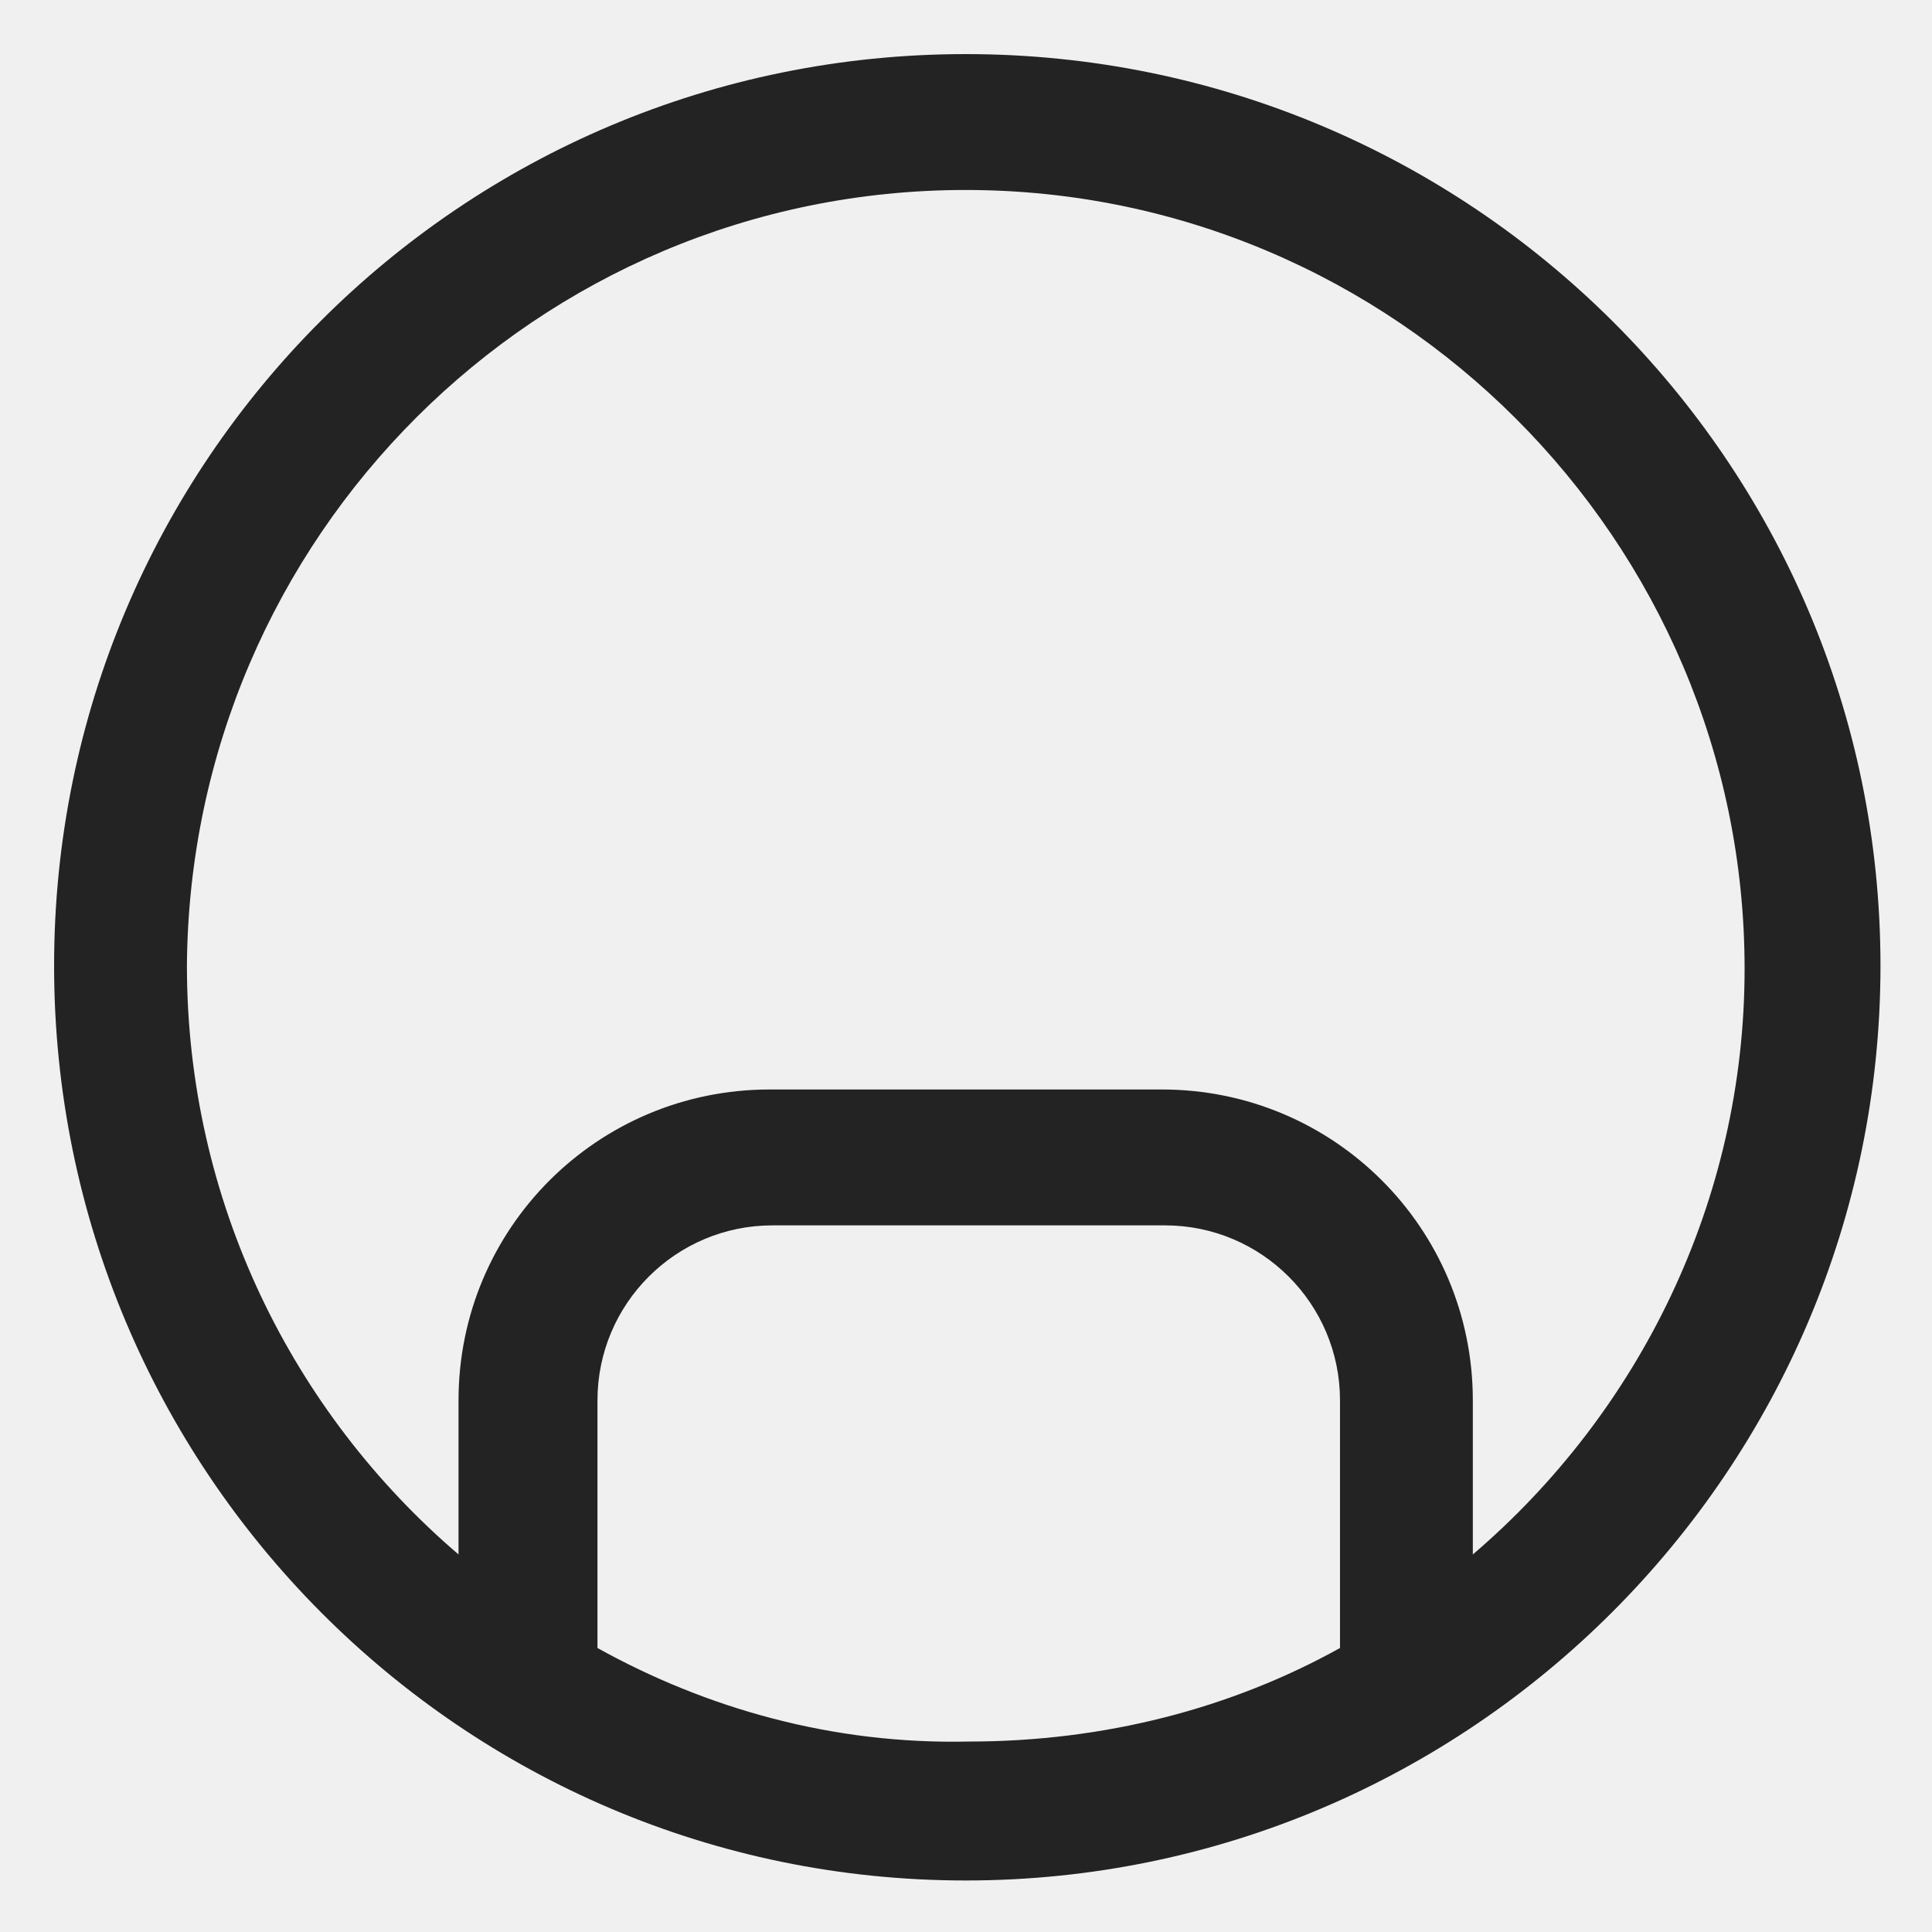
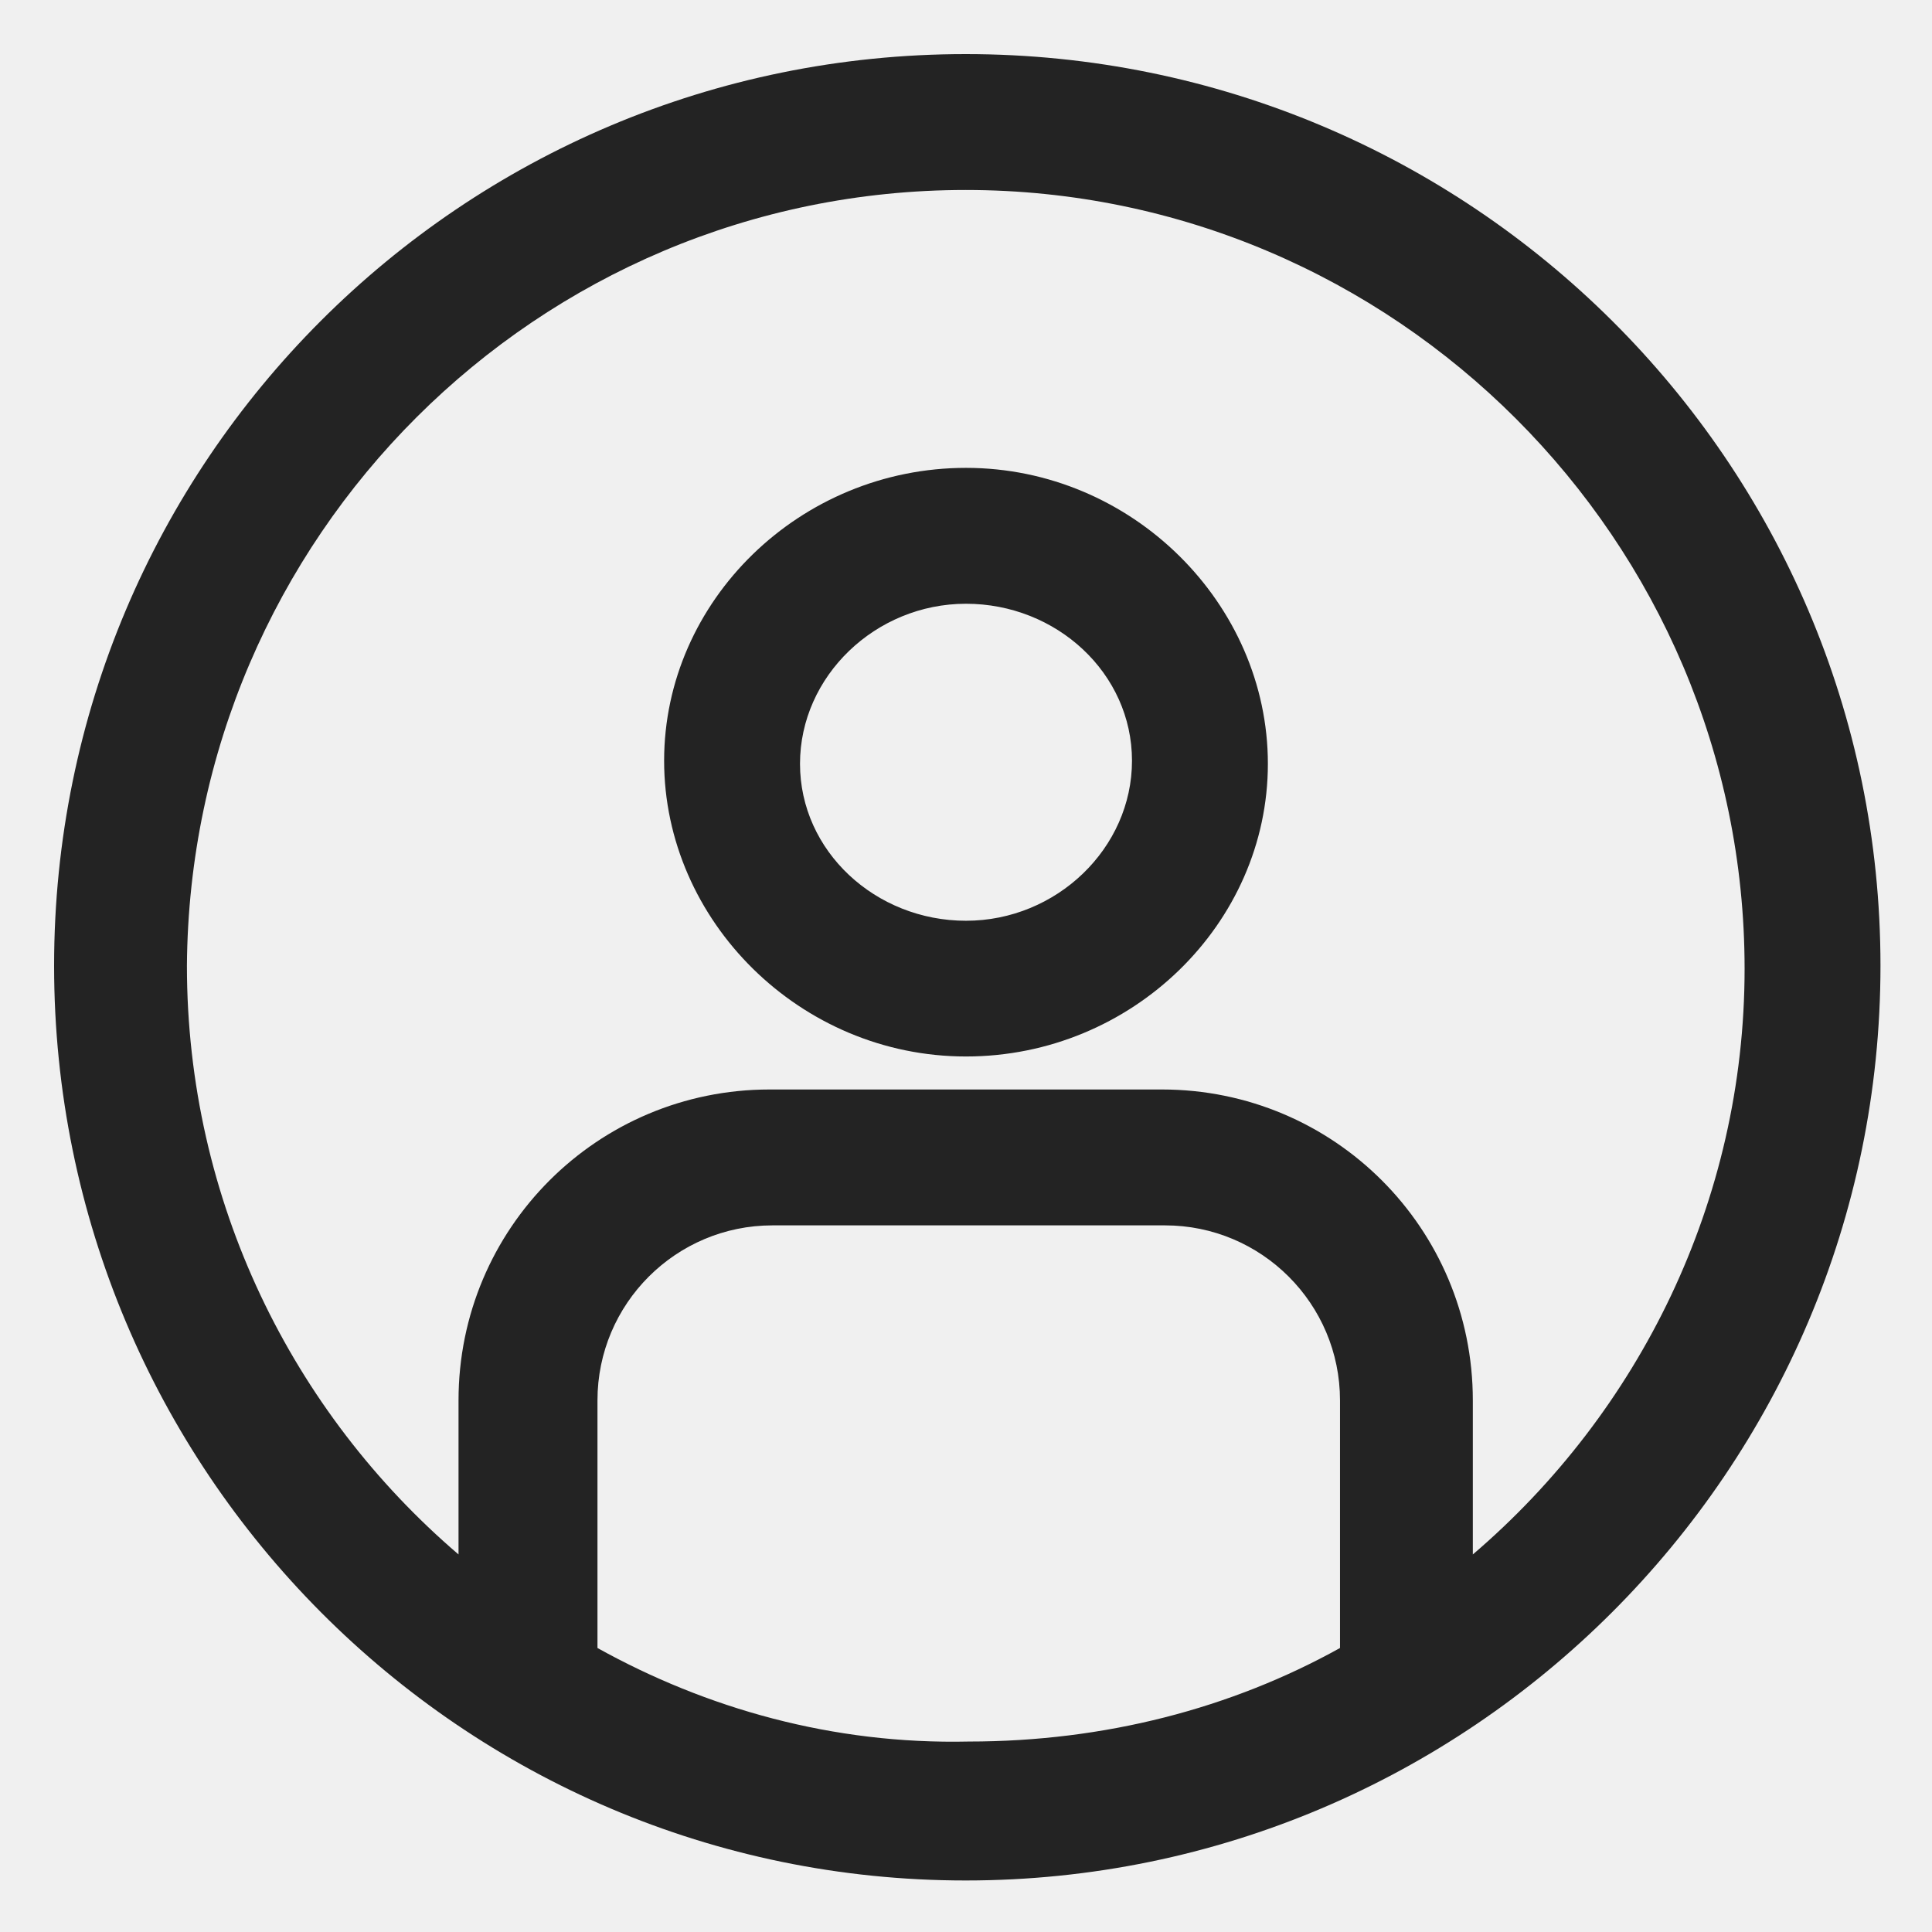
<svg xmlns="http://www.w3.org/2000/svg" width="12" height="12" viewBox="0 0 12 12" fill="none">
-   <path d="M5.998 0.336C2.867 0.336 0.336 2.867 0.336 5.998C0.336 9.13 2.867 11.68 5.998 11.68C9.13 11.68 11.68 9.13 11.68 5.998C11.68 2.867 9.13 0.336 5.998 0.336ZM3.711 10.236V8.698C3.711 8.098 4.198 7.611 4.798 7.611H7.236C7.836 7.611 8.323 8.098 8.323 8.698V10.236C7.648 10.611 6.861 10.817 6.017 10.817C5.173 10.836 4.386 10.611 3.711 10.236ZM9.148 9.655V8.698C9.148 7.63 8.286 6.767 7.217 6.767H4.78C3.711 6.767 2.848 7.63 2.848 8.698V9.655C1.817 8.773 1.161 7.461 1.161 5.998C1.18 3.336 3.336 1.18 5.998 1.18C8.661 1.18 10.836 3.355 10.836 6.017C10.836 7.461 10.18 8.773 9.148 9.655Z" fill="#232323" />
+   <g clip-path="url(#clip0_5120_115045)">
+     <path d="M6 2.906C4.969 2.906 4.125 3.731 4.125 4.725C4.125 5.719 4.969 6.562 6 6.562C7.031 6.562 7.875 5.737 7.875 4.744C7.875 3.75 7.031 2.906 6 2.906ZM6 5.719C5.438 5.719 4.969 5.287 4.969 4.744C4.969 4.2 5.438 3.75 6 3.75C6.562 3.75 7.031 4.181 7.031 4.725C7.031 5.269 6.562 5.719 6 5.719Z" fill="#232323" />
+     <path d="M5.998 0.336C2.867 0.336 0.336 2.867 0.336 5.998C0.336 9.13 2.867 11.68 5.998 11.68C9.13 11.68 11.68 9.13 11.68 5.998C11.68 2.867 9.13 0.336 5.998 0.336ZM3.711 10.236V8.698C3.711 8.098 4.198 7.611 4.798 7.611H7.236C7.836 7.611 8.323 8.098 8.323 8.698V10.236C7.648 10.611 6.861 10.817 6.017 10.817C5.173 10.836 4.386 10.611 3.711 10.236ZM9.148 9.655V8.698C9.148 7.63 8.286 6.767 7.217 6.767H4.78C3.711 6.767 2.848 7.63 2.848 8.698V9.655C1.817 8.773 1.161 7.461 1.161 5.998C1.18 3.336 3.336 1.18 5.998 1.18C8.661 1.18 10.836 3.355 10.836 6.017C10.836 7.461 10.18 8.773 9.148 9.655Z" fill="#232323" />
+   </g>
+   <defs>
+     <clipPath id="clip0_5120_115045">
+       <rect width="12" height="12" fill="white" />
+     </clipPath>
+   </defs>
</svg>
